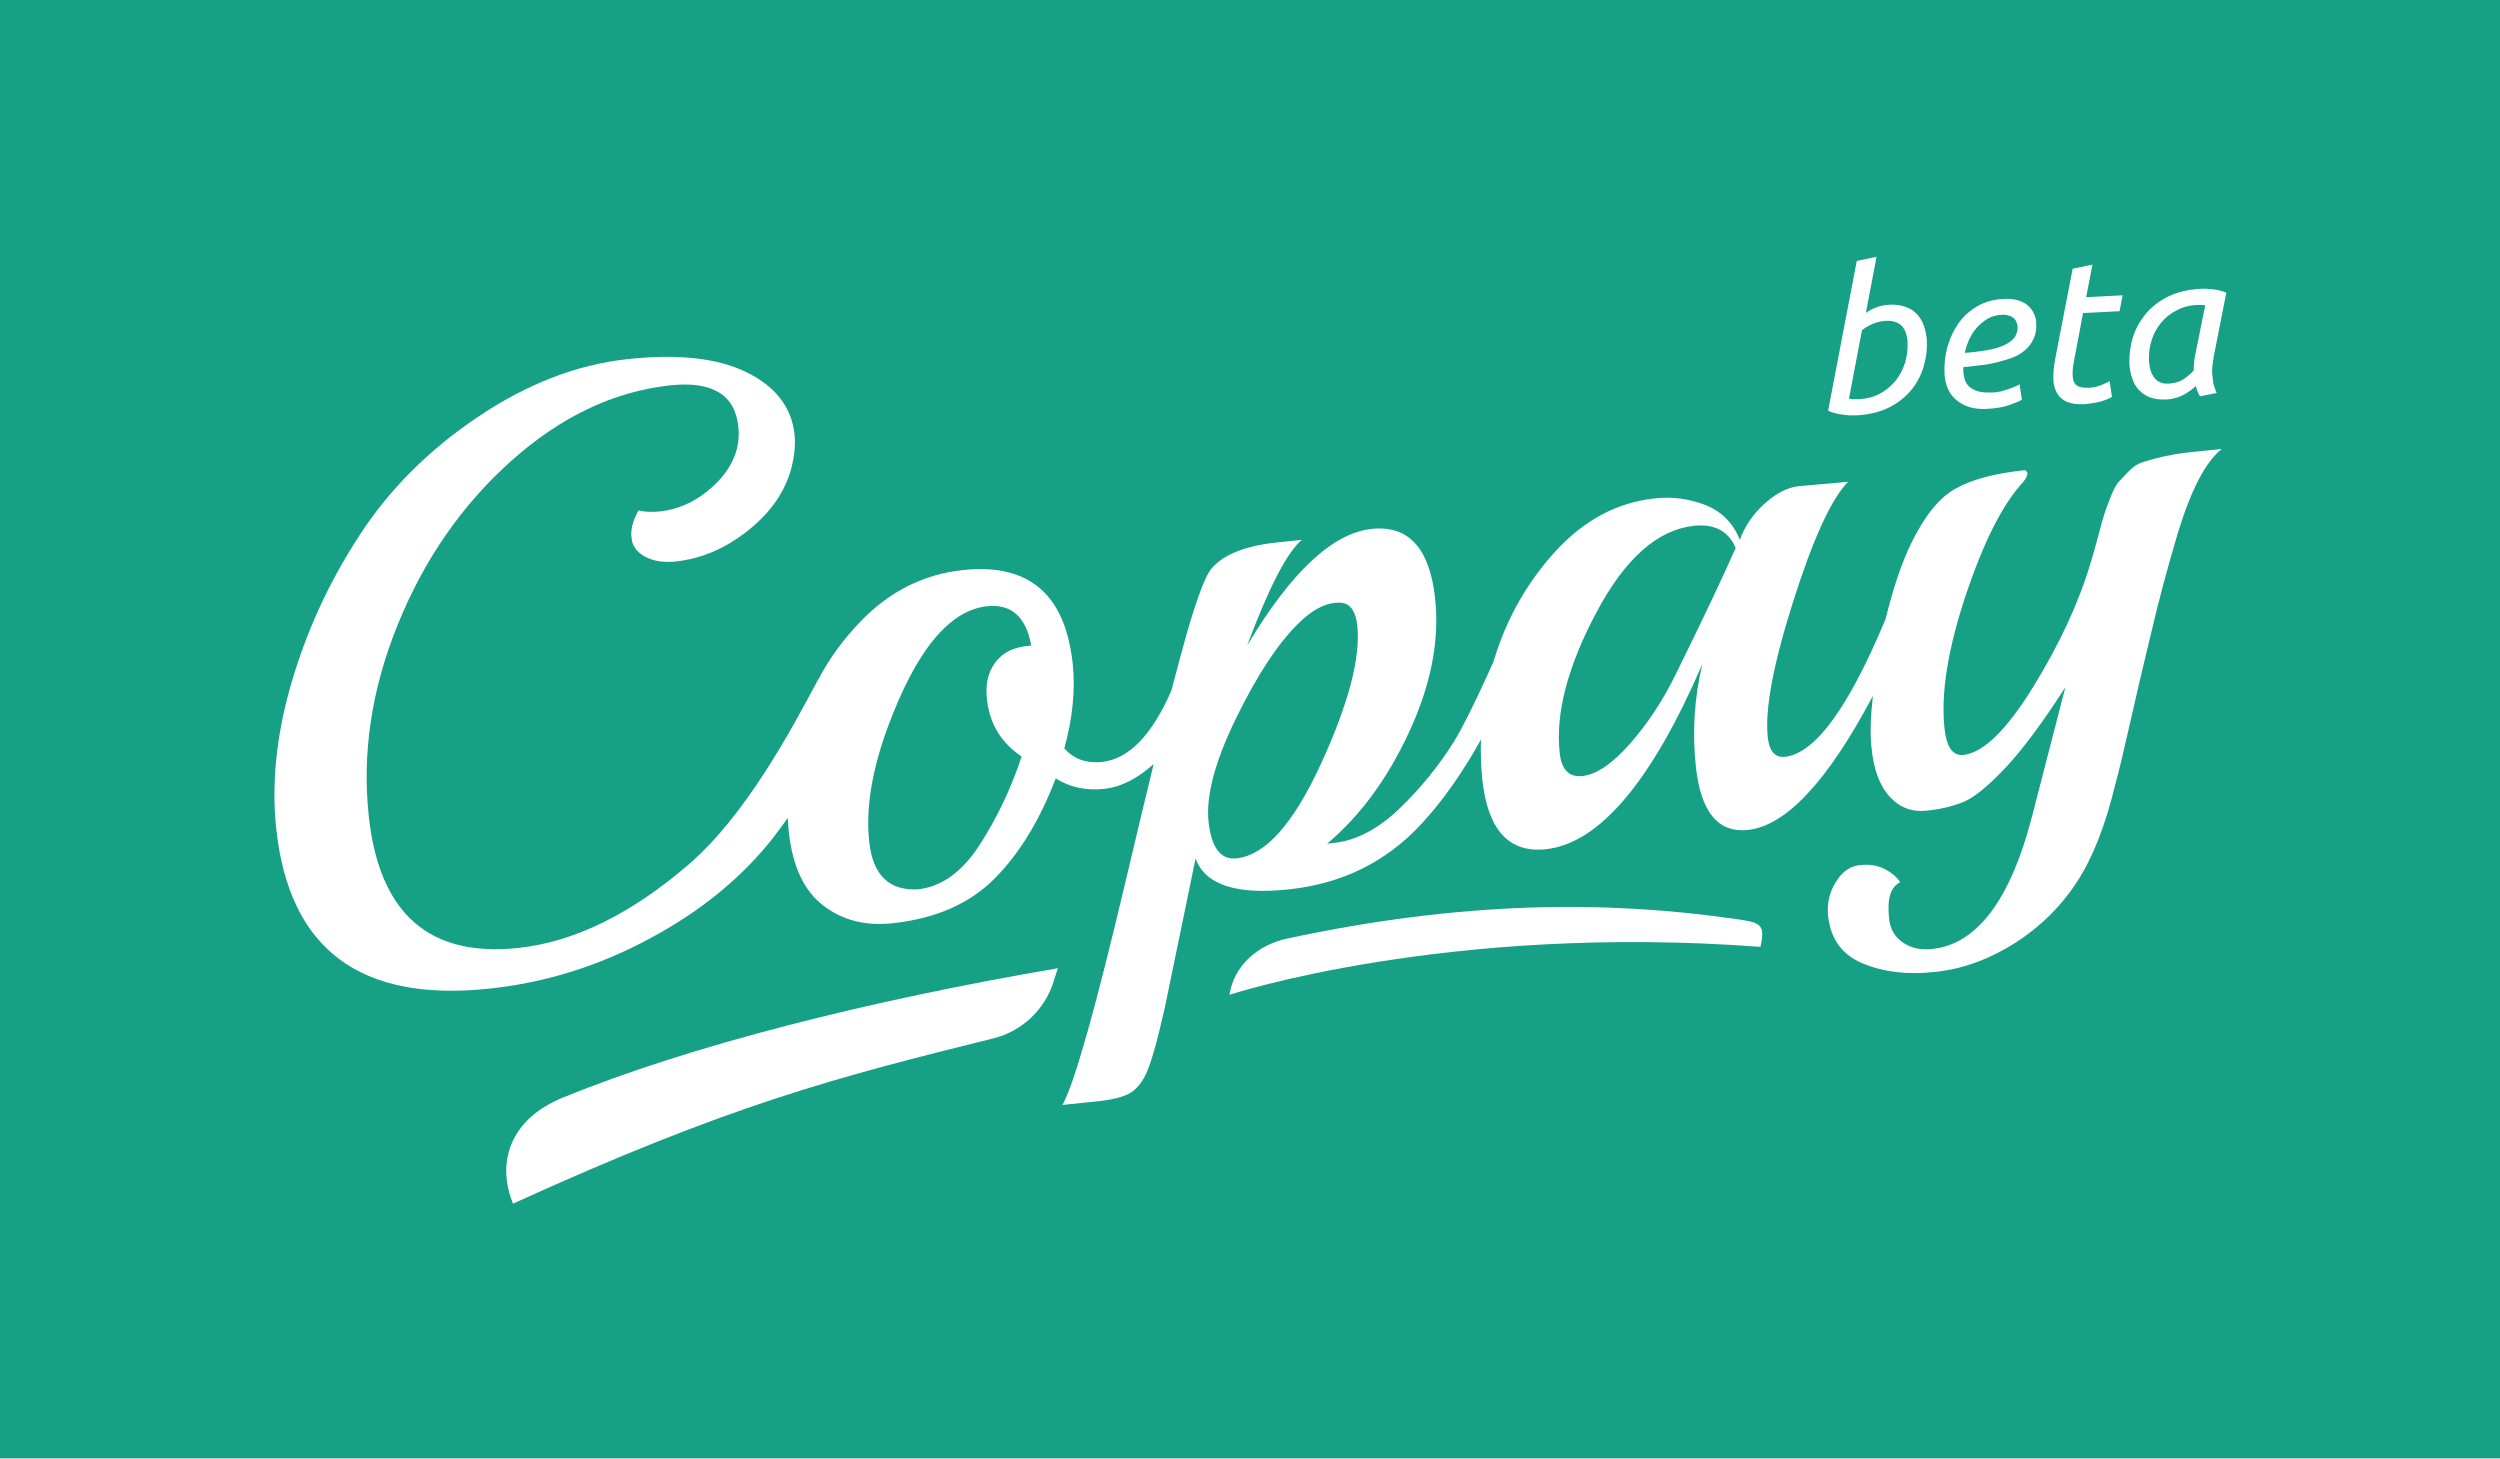
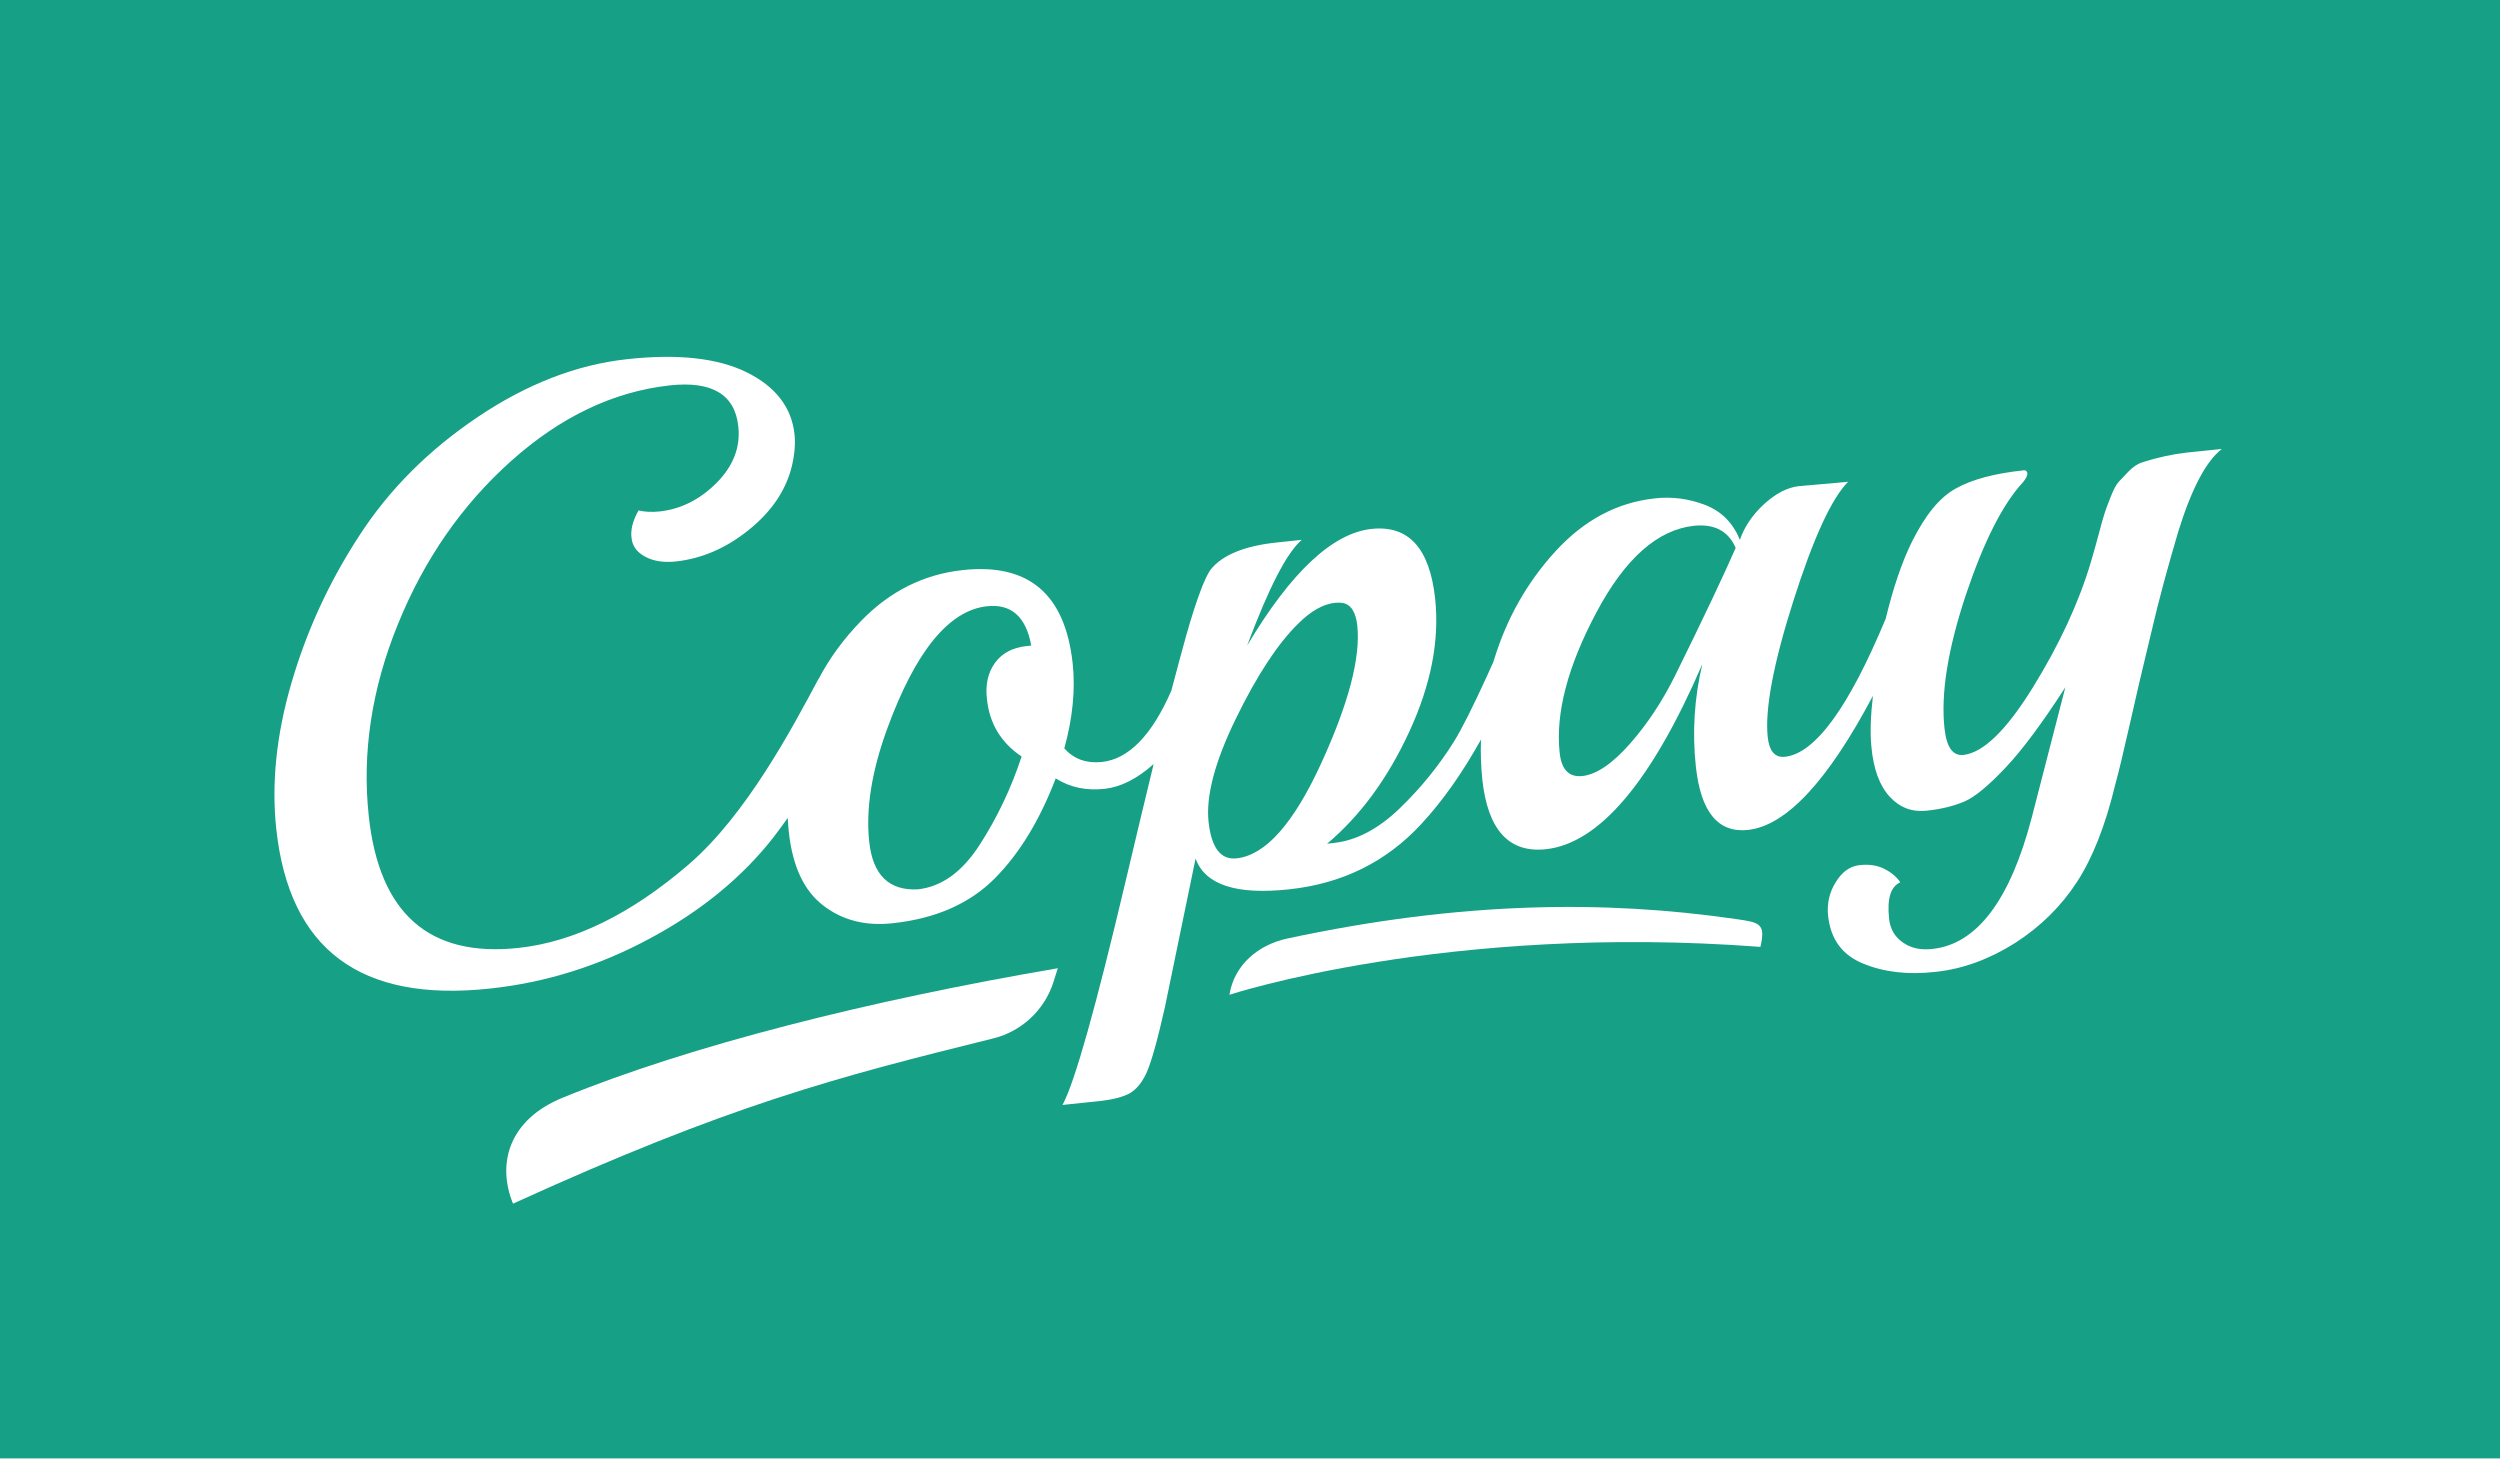
- <svg xmlns="http://www.w3.org/2000/svg" version="1.1" id="Layer_1" x="0px" y="0px" viewBox="0 0 960 560" enable-background="new 0 0 960 560" xml:space="preserve">
-   <rect y="0" fill="#16A085" width="960" height="560" />
-   <path fill="#FFFFFF" d="M849.5,143.6c-0.1-1.2,0-2.3,0.1-3.4c0.1-1.1,0.3-2.2,0.5-3.4l4.8-24.4c-1.4-0.6-3.1-1.1-5-1.3  c-1.9-0.2-3.6-0.3-5-0.2c-4.8,0.3-8.9,1.3-12.4,3c-3.5,1.8-6.4,4-8.6,6.7c-2.2,2.7-3.9,5.7-4.9,9c-1,3.3-1.4,6.7-1.3,10.1  c0.1,2.1,0.5,4,1.1,5.7c0.6,1.7,1.4,3.2,2.6,4.4c1.1,1.2,2.5,2.1,4.2,2.8c1.7,0.6,3.7,0.9,6,0.8c2.8-0.1,5.2-0.8,7.1-1.9  c1.9-1.1,3.4-2.2,4.5-3.3c0.2,0.8,0.4,1.5,0.7,2.2c0.3,0.7,0.6,1.3,0.9,1.8l6.4-1.3c-0.6-1.4-1-2.6-1.3-3.8  C849.8,145.9,849.6,144.8,849.5,143.6z M842.9,136.6c-0.2,1-0.3,1.9-0.4,2.9s-0.1,1.9-0.1,2.7c-1.1,1.3-2.4,2.4-3.9,3.4  s-3.4,1.6-5.6,1.7c-1.5,0.1-2.7-0.1-3.6-0.6c-1-0.5-1.7-1.1-2.3-2s-1-1.8-1.3-2.9c-0.3-1.1-0.4-2.2-0.5-3.2c-0.1-2.7,0.2-5.3,1-7.9  c0.8-2.5,2-4.8,3.6-6.7c1.6-2,3.6-3.6,6-4.8c2.4-1.3,5-2,8.1-2.1c0.5,0,1,0,1.6,0c0.6,0,1,0.1,1.3,0.2L842.9,136.6z" />
-   <path fill="#FFFFFF" d="M800.5,155.2c-4,0.2-6.9-0.5-8.8-2.1c-1.9-1.6-3-4-3.2-7.2c-0.1-2.1,0.1-4.8,0.7-8.1l6.7-34.6l7.6-1.6  l-2.4,12.5l14-0.7l-1.2,6.1l-14,0.7l-3.4,17.9c-0.5,2.4-0.7,4.5-0.6,6.3c0.1,1.7,0.6,2.9,1.6,3.6c1,0.7,2.6,1,4.8,0.9  c1.5-0.1,3-0.4,4.5-1c1.4-0.6,2.6-1.1,3.3-1.5l0.9,6c-0.8,0.5-2.1,1.1-4,1.7C805.1,154.6,802.9,155,800.5,155.2z" />
-   <path fill="#FFFFFF" d="M781,120.4c-0.5-1.2-1.3-2.2-2.3-3.1c-1-0.9-2.3-1.5-3.9-2c-1.6-0.5-3.5-0.6-5.6-0.5c-3.7,0.2-7,1.1-9.9,2.8  c-2.9,1.7-5.3,3.8-7.2,6.5s-3.3,5.7-4.3,9.1c-0.9,3.4-1.3,6.9-1.1,10.4c0.1,1.9,0.5,3.8,1.2,5.5c0.7,1.7,1.8,3.2,3.2,4.4  c1.4,1.2,3.1,2.2,5.1,2.8c2,0.6,4.3,0.9,7,0.7c3.2-0.2,5.9-0.6,8.2-1.4c2.3-0.8,4-1.5,5-2.1l-0.9-6c-0.3,0.3-0.8,0.6-1.6,0.9  c-0.7,0.3-1.6,0.6-2.6,1c-1,0.3-2,0.6-3,0.9c-1.1,0.2-2.1,0.4-3.1,0.4c-2.3,0.1-4.1,0-5.5-0.4c-1.4-0.4-2.5-1-3.4-1.7  c-0.8-0.8-1.4-1.6-1.8-2.7c-0.3-1-0.5-2.1-0.6-3.3l0-0.6c0-0.3,0-0.6,0-1c1.9-0.2,4-0.4,6.2-0.7c2.2-0.2,4.3-0.6,6.4-1.1  c2.1-0.5,4.1-1.1,6.1-1.8c1.9-0.7,3.6-1.7,5-2.9c1.4-1.2,2.5-2.7,3.3-4.4c0.8-1.7,1.2-3.8,1-6.2C781.9,122.8,781.6,121.6,781,120.4z   M773.5,129.7c-1,1.2-2.4,2.2-4.2,3c-1.8,0.8-4,1.4-6.5,1.8s-5.3,0.8-8.3,1c0.4-1.9,1-3.7,1.8-5.4c0.8-1.7,1.8-3.2,3-4.5  c1.2-1.3,2.6-2.4,4.1-3.3c1.6-0.9,3.3-1.3,5.1-1.4c1.2-0.1,2.1,0,2.9,0.3c0.8,0.2,1.4,0.6,1.9,1c0.5,0.4,0.8,0.9,1,1.4  c0.2,0.5,0.3,1,0.4,1.4C774.9,126.9,774.4,128.4,773.5,129.7z" />
-   <path fill="#FFFFFF" d="M738.7,124.9c-0.6-1.7-1.6-3.2-2.7-4.4c-1.2-1.2-2.6-2.1-4.4-2.7c-1.7-0.6-3.8-0.9-6-0.8  c-1.8,0.1-3.5,0.4-5,1c-1.6,0.6-2.9,1.3-4.1,2.1l4.1-21.5l-7.6,1.6l-11,57.5c0.7,0.4,1.5,0.7,2.5,0.9c0.9,0.3,1.9,0.5,2.9,0.6  c1,0.2,2,0.2,2.9,0.3c1,0,1.8,0,2.6,0c4.8-0.3,8.9-1.2,12.4-3c3.5-1.7,6.3-4,8.6-6.7c2.2-2.7,3.8-5.7,4.8-9.1  c1-3.4,1.4-6.8,1.2-10.3C739.7,128.4,739.3,126.6,738.7,124.9z M731.5,139.4c-0.8,2.5-2,4.8-3.6,6.8c-1.6,2-3.6,3.6-5.9,4.9  c-2.4,1.3-5,2-8.1,2.2c-0.7,0-1.4,0-2.1,0c-0.7-0.1-1.3-0.1-1.8-0.2l5-26.3c1.3-1,2.7-1.9,4.3-2.5c1.5-0.6,3.1-1,4.7-1.1  c1.6-0.1,2.9,0.1,4,0.5c1.1,0.4,1.9,1,2.6,1.8c0.6,0.8,1.1,1.7,1.4,2.8c0.3,1.1,0.5,2.2,0.5,3.3  C732.6,134.3,732.3,136.9,731.5,139.4z" />
-   <path fill="#FFFFFF" d="M839.6,173.8c-5.3,0.6-10.9,1.8-16.9,3.7c-1.9,0.6-3.6,1.8-5.2,3.4c-1.6,1.7-2.9,3-3.9,4.1  c-1,1.1-2,3-3.1,5.8c-1.1,2.8-1.9,4.9-2.4,6.5c-0.5,1.5-1.3,4.4-2.4,8.6c-1.2,4.2-2,7.4-2.7,9.6c-4.7,15.9-12.2,32-22.4,48.5  c-10.2,16.5-19.1,25.1-26.7,25.9c-4,0.4-6.4-2.9-7.2-10.1c-1.5-13.5,1.3-30.5,8.1-51.1c6.9-20.6,14.2-35.1,22.1-43.6  c1.1-1.4,1.7-2.5,1.6-3.4c-0.1-0.8-0.6-1.2-1.4-1.1c-11.2,1.2-19.9,3.5-26.1,7c-6.2,3.4-11.7,10.2-16.8,20.4  c-3.9,7.9-7.2,17.7-10.1,29.6c-14.2,34.1-27.1,51.8-38.7,53c-3.8,0.4-6-2.1-6.6-7.6c-1.1-10.5,2.1-27.9,9.8-52.1  c7.7-24.2,14.7-39.5,21.1-45.9l-3.2,0.3l-15.9,1.4c-4.2,0.5-8.6,2.7-13.1,6.8c-4.5,4.1-7.6,8.7-9.4,13.8c-2.6-6.5-7.1-11-13.3-13.4  c-6.3-2.4-12.8-3.3-19.5-2.5c-14.4,1.6-27,8.3-38,20.3c-10.9,11.9-18.8,25.9-23.6,41.7c-0.1,0.3-0.2,0.6-0.3,0.9  c-0.7,1.6-1.6,3.4-2.4,5.3c-5.4,11.8-9.6,20.2-12.7,25.2c-5.7,9.1-12.6,17.7-20.8,25.6c-8.2,7.9-16.7,12.4-25.4,13.3l-2.5,0.3  c12.8-10.8,23.3-25.1,31.6-43.1c8.3-18,11.6-34.9,9.9-51c-2.1-19.4-10.2-28.3-24.4-26.8c-15,1.6-31,16.6-47.8,44.8  c8.3-22.2,15.3-35.8,21-40.6l-9.5,1c-12.5,1.3-21,4.8-25.5,10.4c-2.2,3-5.4,11.3-9.3,25c-1.4,4.9-3.3,12.1-5.8,21.5  c-7.5,17.2-16.4,26.3-26.7,27.4c-5.9,0.6-10.7-1.1-14.4-5.2c3.2-11.7,4.3-22.5,3.2-32.7c-2.9-26.6-16.9-38.5-42.1-35.8  c-15,1.6-28.1,8.1-39.2,19.6c-6.7,6.9-12.2,14.4-16.4,22.5c0-0.1,0.1-0.2,0.1-0.3c-10.2,19.1-27.8,52.3-49.9,71.3  c-22.1,19-43.9,29.7-65.3,32c-34.3,3.7-53.5-13.2-57.5-50.7c-2.6-24.2,1.1-48.8,11.2-73.6c10.1-24.9,24.6-45.8,43.5-62.7  s39.2-26.6,60.8-29c16.3-1.8,25.1,3.5,26.4,15.7c0.9,8-1.9,15.2-8.3,21.7c-6.4,6.4-13.7,10.1-21.9,11c-3,0.3-5.7,0.2-8.1-0.4  c-2.2,3.9-3.1,7.4-2.7,10.5c0.3,3.2,2.1,5.6,5.3,7.3c3.2,1.7,7.1,2.3,11.8,1.8c9.9-1.1,19.2-5.1,27.8-12  c8.6-6.9,14.1-14.8,16.5-23.9c1.2-4.8,1.6-9.1,1.2-12.9c-1.1-10.3-7.2-18.3-18.3-23.8s-26.4-7.2-45.8-5.1  c-19.5,2.1-38.6,9.5-57.5,22.2c-18.9,12.7-34.1,27.9-45.6,45.7c-11.6,17.8-20.2,36.6-26,56.5c-5.8,19.9-7.7,38.6-5.8,56.1  c5,46.2,32.3,66.6,82.1,61.2c21.4-2.3,41.9-8.7,61.5-19.3c19.6-10.5,35.5-23.6,47.5-39c1.9-2.5,3.6-4.9,5.3-7.2  c0.1,1.8,0.2,3.5,0.4,5.3c1.4,13.2,5.8,22.6,13.2,28.3c7.4,5.7,16.3,8,26.9,6.8c16.5-1.8,29.5-7.6,39.1-17.3s17.3-22.6,23.3-38.3  c5.5,3.5,11.8,4.8,18.9,4c6.1-0.7,12.3-3.8,18.7-9.5c-3.1,12.7-6.6,27.4-10.6,44.3c-11.6,49.1-19.7,78-24.4,86.6l15.2-1.6  c4.2-0.5,7.7-1.4,10.3-2.7c2.6-1.4,4.9-4,6.7-7.9c1.8-3.9,4.2-12.3,7.1-25.2l11.8-57.2c3.7,10.1,15.6,14,36,11.8  c20.3-2.2,37.2-10.5,50.6-25c8.3-8.9,15.9-19.8,23-32.5c-0.2,5.1,0,10.2,0.5,15.3c2.1,19.4,10.2,28.3,24.4,26.8  c20.5-2.2,40.6-25.9,60.1-71.1c-3.1,13.1-3.9,26.2-2.5,39.3c1.9,17.5,8.5,25.6,20,24.4c14.7-1.6,30.7-18.8,48-51.5  c-0.9,7.8-1.1,14.3-0.6,19.4c0.8,8.8,3.2,15.2,7.1,19.4c3.9,4.2,8.6,5.9,14.2,5.3c5.6-0.6,10.4-1.8,14.4-3.5  c4-1.7,9.3-6.1,15.9-13.1c6.6-7,14.2-17.3,22.9-30.8l-12.9,50c-8.3,31.8-21.1,48.7-38.2,50.5c-4.4,0.5-8.2-0.3-11.3-2.5  c-3.1-2.1-4.9-5.2-5.3-9.2c-0.8-7.6,0.6-12.2,4.3-13.9c-1.3-2-3.3-3.7-6-5.1c-2.7-1.4-5.9-1.9-9.6-1.5c-3.7,0.4-6.8,2.6-9.2,6.6  c-2.5,4-3.4,8.3-2.9,13c1,8.9,5.4,14.9,13.4,18.2c8,3.3,17.2,4.4,27.8,3.2c10.6-1.1,20.8-4.9,30.6-11.1c9.8-6.3,17.7-14.1,23.8-23.5  s10.9-21.8,14.6-37.1c1.4-5.1,3.1-12.2,5.2-21.5c2.1-9.3,3.5-15.1,4-17.5c0.6-2.4,2.2-9.2,4.9-20.5c2.6-11.3,6-23.8,10.1-37.7  c5.1-16.5,10.7-27.2,16.8-31.9L839.6,173.8z M394.1,248.1c-5.3,0.6-9.3,2.7-12,6.4c-2.7,3.7-3.8,8.4-3.1,14.1  c1,9.3,5.4,16.6,13.3,21.9c-4,12.2-9.4,23.5-16.1,33.9c-6.7,10.4-14.6,16.1-23.7,17.1c-11.1,0.6-17.3-5.5-18.7-18.1  c-1.4-12.6,0.9-27.2,6.9-43.6c10.9-29.8,23.7-45.4,38.3-47c9.3-1,15,4,17,15.1L394.1,248.1z M474.9,329.6c-6.1,0.7-9.7-4-10.8-13.9  c-1.1-9.9,2.4-23.2,10.5-39.8c8.1-16.6,16.1-28.8,24-36.5c4.8-4.8,9.5-7.4,13.9-7.9c1.3-0.1,2.2-0.1,2.9,0c3.3,0.5,5.2,3.4,5.8,8.7  c1.3,12.2-3.3,29.9-13.9,53C496.7,316.3,485.9,328.4,474.9,329.6z M643.3,259.3c-4.9,9.9-10.7,18.7-17.4,26.3  c-6.7,7.6-12.8,11.8-18.3,12.4c-5.1,0.5-8-2.4-8.7-9c-1.6-15.2,3.1-33.1,14.1-53.8c11-20.7,23.5-31.8,37.5-33.3  c7.8-0.8,13.2,2,16,8.5C661.9,220.9,654.2,237.2,643.3,259.3z" />
-   <g>
-     <path fill="#FFFFFF" d="M203.1,462.1L203.1,462.1C203.1,462.1,203.1,462.1,203.1,462.1C203.1,462.1,203.1,462.1,203.1,462.1z" />
-     <path fill="#FFFFFF" d="M406.2,371.8c-72.1,12.3-141.3,29.7-190.1,49.7c-20.4,8.3-25.5,25-19.1,40.7c82.9-37.8,124-48.5,184.6-63.5   c10.7-2.7,19.3-10.7,22.8-21.2C405,375.5,405.6,373.6,406.2,371.8z" />
+ <svg xmlns="http://www.w3.org/2000/svg" width="960px" height="560px" viewBox="0 0 960 560" version="1.1">
+   <defs />
+   <g id="Page-1" stroke="none" stroke-width="1" fill="none" fill-rule="evenodd">
+     <g id="copay-sec-1">
+       <rect id="Rectangle-path" fill="#16A085" x="0" y="0" width="960" height="560" />
+       <path d="M839.6,173.8 C834.3,174.4 828.7,175.6 822.7,177.5 C820.8,178.1 819.1,179.3 817.5,180.9 C815.9,182.6 814.6,183.9 813.6,185 C812.6,186.1 811.6,188 810.5,190.8 C809.4,193.6 808.6,195.7 808.1,197.3 C807.6,198.8 806.8,201.7 805.7,205.9 C804.5,210.1 803.7,213.3 803,215.5 C798.3,231.4 790.8,247.5 780.6,264 C770.4,280.5 761.5,289.1 753.9,289.9 C749.9,290.3 747.5,287 746.7,279.8 C745.2,266.3 748,249.3 754.8,228.7 C761.7,208.1 769,193.6 776.9,185.1 C778,183.7 778.6,182.6 778.5,181.7 C778.4,180.9 777.9,180.5 777.1,180.6 C765.9,181.8 757.2,184.1 751,187.6 C744.8,191 739.3,197.8 734.2,208 C730.3,215.9 727,225.7 724.1,237.6 C709.9,271.7 697,289.4 685.4,290.6 C681.6,291 679.4,288.5 678.8,283 C677.7,272.5 680.9,255.1 688.6,230.9 C696.3,206.7 703.3,191.4 709.7,185 L706.5,185.3 L690.6,186.7 C686.4,187.2 682,189.4 677.5,193.5 C673,197.6 669.9,202.2 668.1,207.3 C665.5,200.8 661,196.3 654.8,193.9 C648.5,191.5 642,190.6 635.3,191.4 C620.9,193 608.3,199.7 597.3,211.7 C586.4,223.6 578.5,237.6 573.7,253.4 C573.6,253.7 573.5,254 573.4,254.3 C572.7,255.9 571.8,257.7 571,259.6 C565.6,271.4 561.4,279.8 558.3,284.8 C552.6,293.9 545.7,302.5 537.5,310.4 C529.3,318.3 520.8,322.8 512.1,323.7 L509.6,324 C522.4,313.2 532.9,298.9 541.2,280.9 C549.5,262.9 552.8,246 551.1,229.9 C549,210.5 540.9,201.6 526.7,203.1 C511.7,204.7 495.7,219.7 478.9,247.9 C487.2,225.7 494.2,212.1 499.9,207.3 L490.4,208.3 C477.9,209.6 469.4,213.1 464.9,218.7 C462.7,221.7 459.5,230 455.6,243.7 C454.2,248.6 452.3,255.8 449.8,265.2 C442.3,282.4 433.4,291.5 423.1,292.6 C417.2,293.2 412.4,291.5 408.7,287.4 C411.9,275.7 413,264.9 411.9,254.7 C409,228.1 395,216.2 369.8,218.9 C354.8,220.5 341.7,227 330.6,238.5 C323.9,245.4 318.4,252.9 314.2,261 C314.2,260.9 314.3,260.8 314.3,260.7 C304.1,279.8 286.5,313 264.4,332 C242.3,351 220.5,361.7 199.1,364 C164.8,367.7 145.6,350.8 141.6,313.3 C139,289.1 142.7,264.5 152.8,239.7 C162.9,214.8 177.4,193.9 196.3,177 C215.2,160.1 235.5,150.4 257.1,148 C273.4,146.2 282.2,151.5 283.5,163.7 C284.4,171.7 281.6,178.9 275.2,185.4 C268.8,191.8 261.5,195.5 253.3,196.4 C250.3,196.7 247.6,196.6 245.2,196 C243,199.9 242.1,203.4 242.5,206.5 C242.8,209.7 244.6,212.1 247.8,213.8 C251,215.5 254.9,216.1 259.6,215.6 C269.5,214.5 278.8,210.5 287.4,203.6 C296,196.7 301.5,188.8 303.9,179.7 C305.1,174.9 305.5,170.6 305.1,166.8 C304,156.5 297.9,148.5 286.8,143 C275.7,137.5 260.4,135.8 241,137.9 C221.5,140 202.4,147.4 183.5,160.1 C164.6,172.8 149.4,188 137.9,205.8 C126.3,223.6 117.7,242.4 111.9,262.3 C106.1,282.2 104.2,300.9 106.1,318.4 C111.1,364.6 138.4,385 188.2,379.6 C209.6,377.3 230.1,370.9 249.7,360.3 C269.3,349.8 285.2,336.7 297.2,321.3 C299.1,318.8 300.8,316.4 302.5,314.1 C302.6,315.9 302.7,317.6 302.9,319.4 C304.3,332.6 308.7,342 316.1,347.7 C323.5,353.4 332.4,355.7 343,354.5 C359.5,352.7 372.5,346.9 382.1,337.2 C391.7,327.5 399.4,314.6 405.4,298.9 C410.9,302.4 417.2,303.7 424.3,302.9 C430.4,302.2 436.6,299.1 443,293.4 C439.9,306.1 436.4,320.8 432.4,337.7 C420.8,386.8 412.7,415.7 408,424.3 L423.2,422.7 C427.4,422.2 430.9,421.3 433.5,420 C436.1,418.6 438.4,416 440.2,412.1 C442,408.2 444.4,399.8 447.3,386.9 L459.1,329.7 C462.8,339.8 474.7,343.7 495.1,341.5 C515.4,339.3 532.3,331 545.7,316.5 C554,307.6 561.6,296.7 568.7,284 C568.5,289.1 568.7,294.2 569.2,299.3 C571.3,318.7 579.4,327.6 593.6,326.1 C614.1,323.9 634.2,300.2 653.7,255 C650.6,268.1 649.8,281.2 651.2,294.3 C653.1,311.8 659.7,319.9 671.2,318.7 C685.9,317.1 701.9,299.9 719.2,267.2 C718.3,275 718.1,281.5 718.6,286.6 C719.4,295.4 721.8,301.8 725.7,306 C729.6,310.2 734.3,311.9 739.9,311.3 C745.5,310.7 750.3,309.5 754.3,307.8 C758.3,306.1 763.6,301.7 770.2,294.7 C776.8,287.7 784.4,277.4 793.1,263.9 L780.2,313.9 C771.9,345.7 759.1,362.6 742,364.4 C737.6,364.9 733.8,364.1 730.7,361.9 C727.6,359.8 725.8,356.7 725.4,352.7 C724.6,345.1 726,340.5 729.7,338.8 C728.4,336.8 726.4,335.1 723.7,333.7 C721,332.3 717.8,331.8 714.1,332.2 C710.4,332.6 707.3,334.8 704.9,338.8 C702.4,342.8 701.5,347.1 702,351.8 C703,360.7 707.4,366.7 715.4,370 C723.4,373.3 732.6,374.4 743.2,373.2 C753.8,372.1 764,368.3 773.8,362.1 C783.6,355.8 791.5,348 797.6,338.6 C803.7,329.2 808.5,316.8 812.2,301.5 C813.6,296.4 815.3,289.3 817.4,280 C819.5,270.7 820.9,264.9 821.4,262.5 C822,260.1 823.6,253.3 826.3,242 C828.9,230.7 832.3,218.2 836.4,204.3 C841.5,187.8 847.1,177.1 853.2,172.4 L839.6,173.8 L839.6,173.8 Z M394.1,248.1 C388.8,248.7 384.8,250.8 382.1,254.5 C379.4,258.2 378.3,262.9 379,268.6 C380,277.9 384.4,285.2 392.3,290.5 C388.3,302.7 382.9,314 376.2,324.4 C369.5,334.8 361.6,340.5 352.5,341.5 C341.4,342.1 335.2,336 333.8,323.4 C332.4,310.8 334.7,296.2 340.7,279.8 C351.6,250 364.4,234.4 379,232.8 C388.3,231.8 394,236.8 396,247.9 L394.1,248.1 L394.1,248.1 Z M474.9,329.6 C468.8,330.3 465.2,325.6 464.1,315.7 C463,305.8 466.5,292.5 474.6,275.9 C482.7,259.3 490.7,247.1 498.6,239.4 C503.4,234.6 508.1,232 512.5,231.5 C513.8,231.4 514.7,231.4 515.4,231.5 C518.7,232 520.6,234.9 521.2,240.2 C522.5,252.4 517.9,270.1 507.3,293.2 C496.7,316.3 485.9,328.4 474.9,329.6 L474.9,329.6 Z M643.3,259.3 C638.4,269.2 632.6,278 625.9,285.6 C619.2,293.2 613.1,297.4 607.6,298 C602.5,298.5 599.6,295.6 598.9,289 C597.3,273.8 602,255.9 613,235.2 C624,214.5 636.5,203.4 650.5,201.9 C658.3,201.1 663.7,203.9 666.5,210.4 C661.9,220.9 654.2,237.2 643.3,259.3 L643.3,259.3 Z" id="Shape" fill="#FFFFFF" />
+       <g id="Group" transform="translate(194, 371)" fill="#FFFFFF">
+         <path d="M212.2,0.8 C140.1,13.1 70.9,30.5 22.1,50.5 C1.7,58.8 -3.4,75.5 3,91.2 C85.9,53.4 127,42.7 187.6,27.7 C198.3,25 206.9,17 210.4,6.5 C211,4.5 211.6,2.6 212.2,0.8 L212.2,0.8 Z" id="Shape" />
+       </g>
+       <path d="M676,363.6 C678.1,354.6 675.7,354.2 666.5,352.9 C616.2,345.6 560.9,346.1 494.3,360.4 C483.1,362.8 473.9,370.6 472.1,382 C472.1,382 555.7,354.5 676,363.6 L676,363.6 L676,363.6 Z" id="Shape" fill="#FFFFFF" />
+     </g>
  </g>
-   <path fill="#FFFFFF" d="M676,363.6c2.1-9-0.3-9.4-9.5-10.7c-50.3-7.3-105.6-6.8-172.2,7.5c-11.2,2.4-20.4,10.2-22.2,21.6  C472.1,382,555.7,354.5,676,363.6L676,363.6z" />
</svg>
